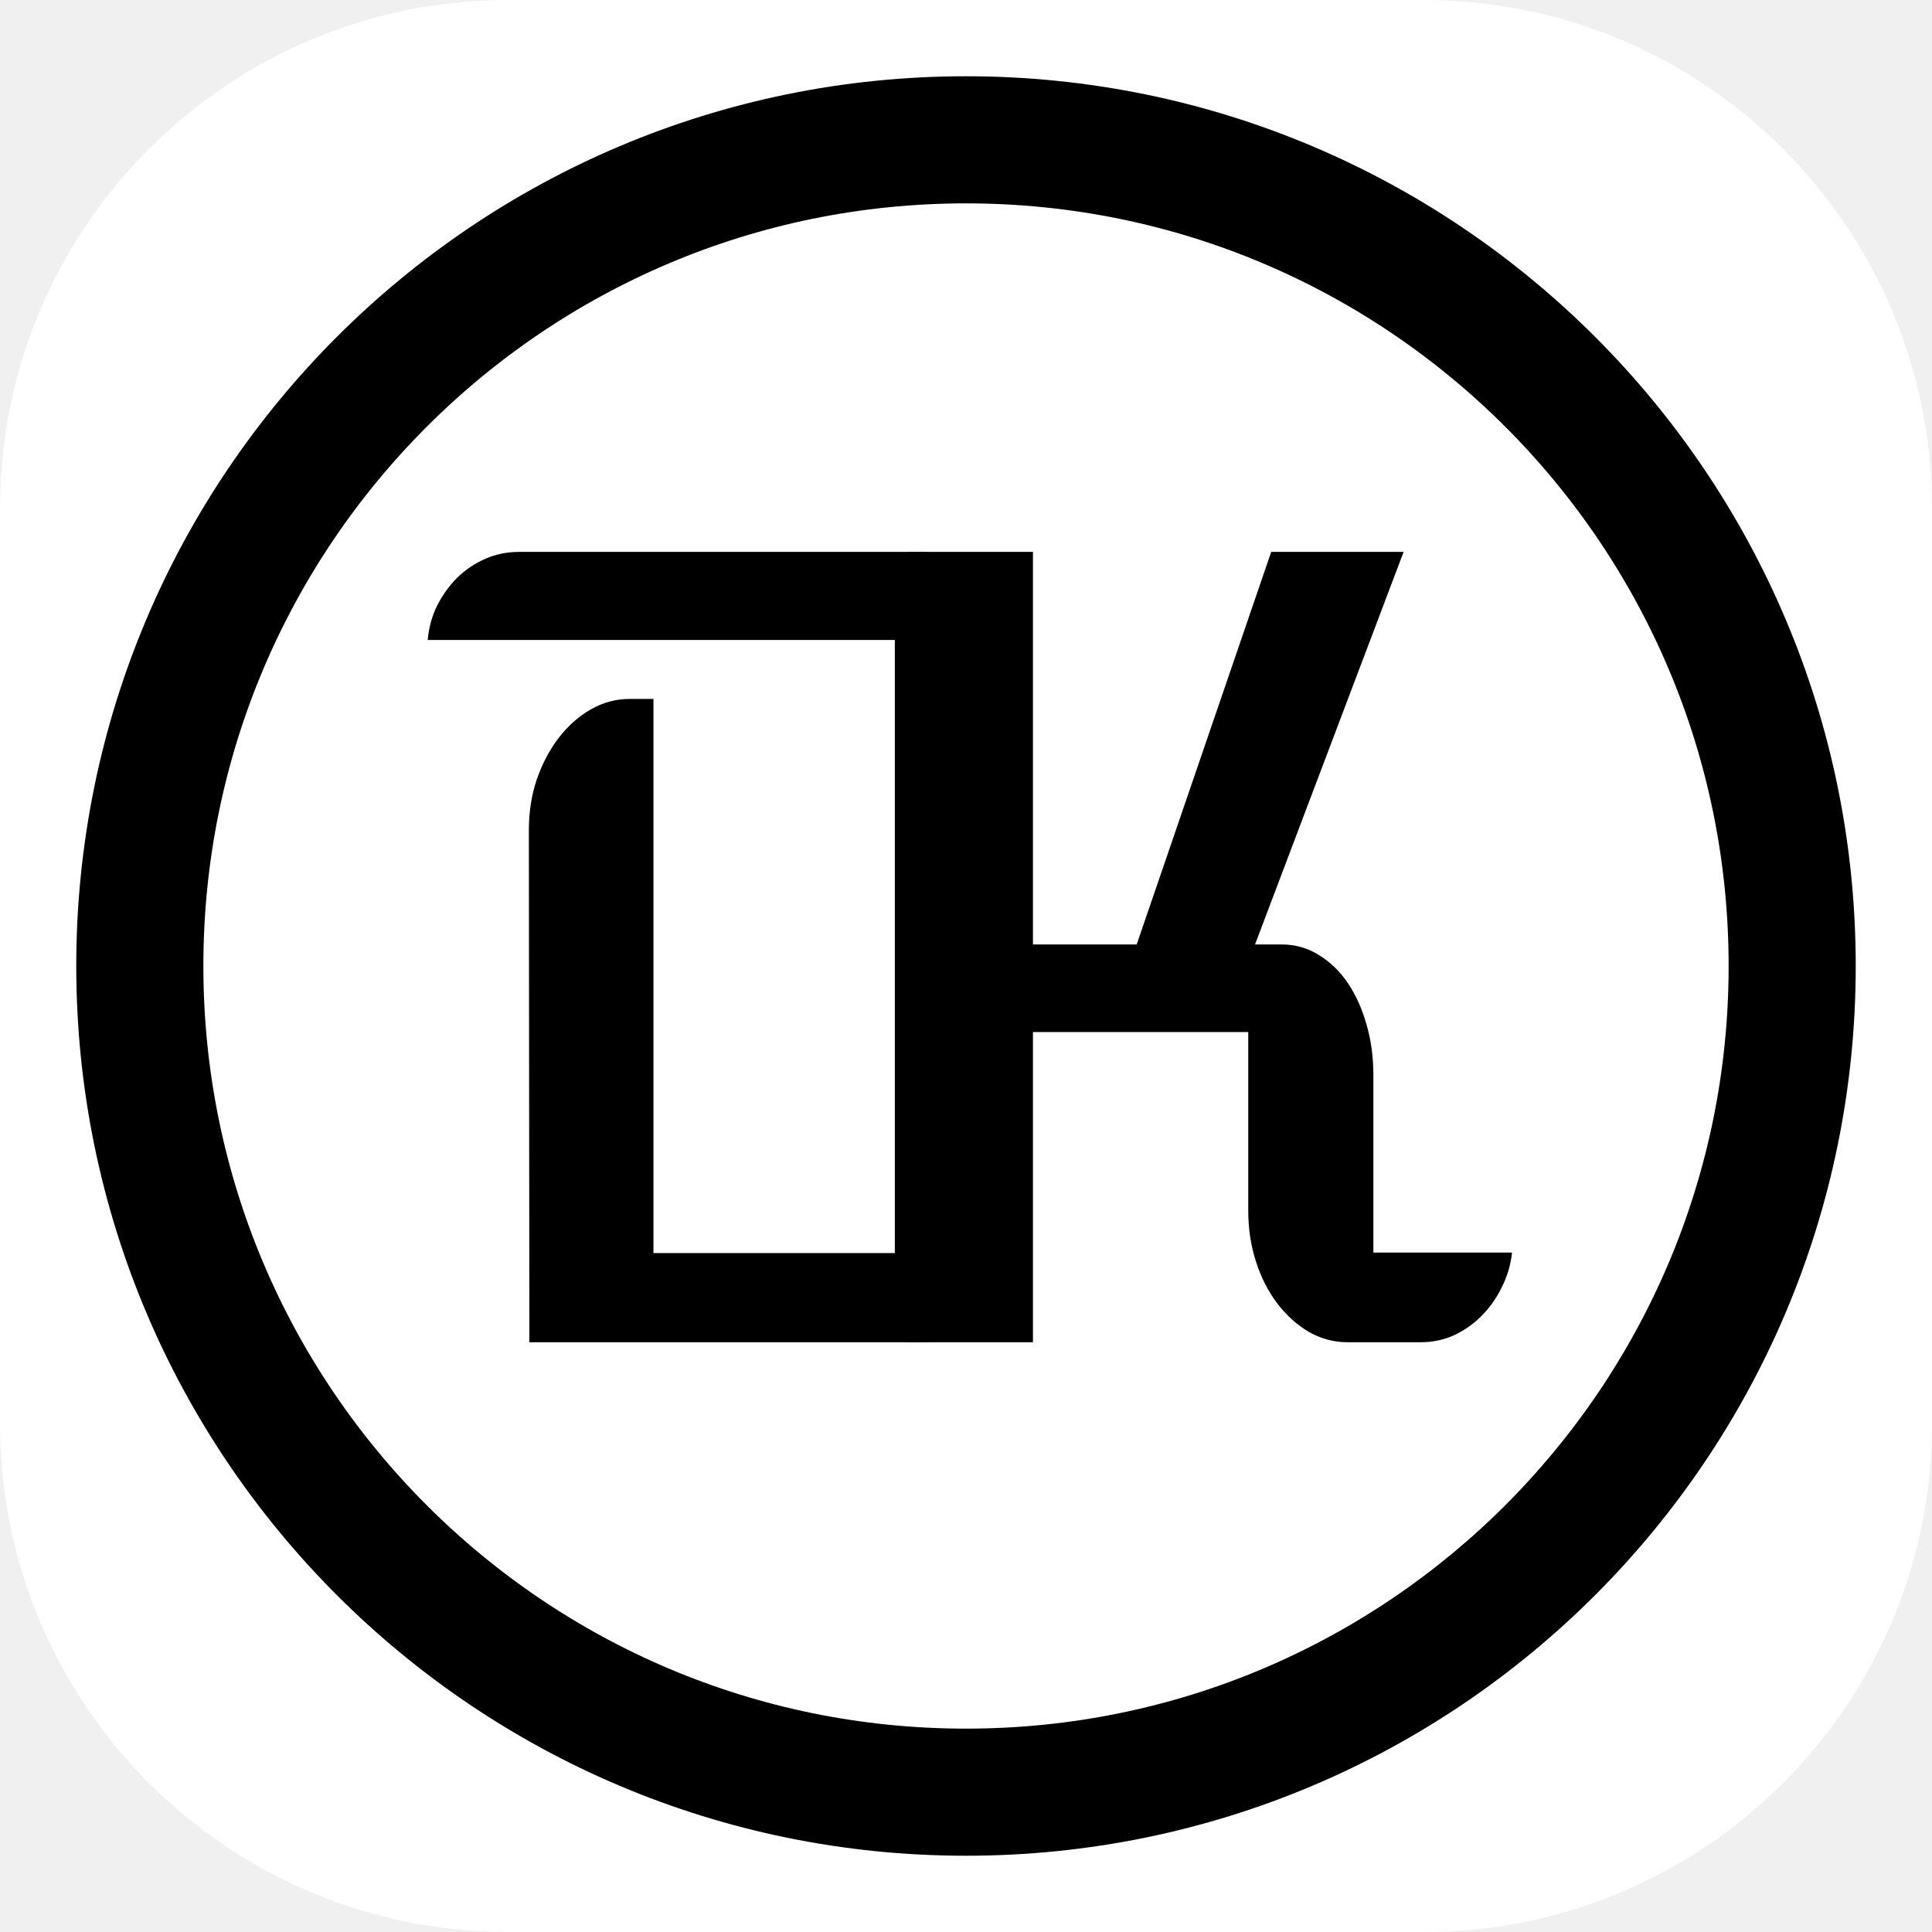
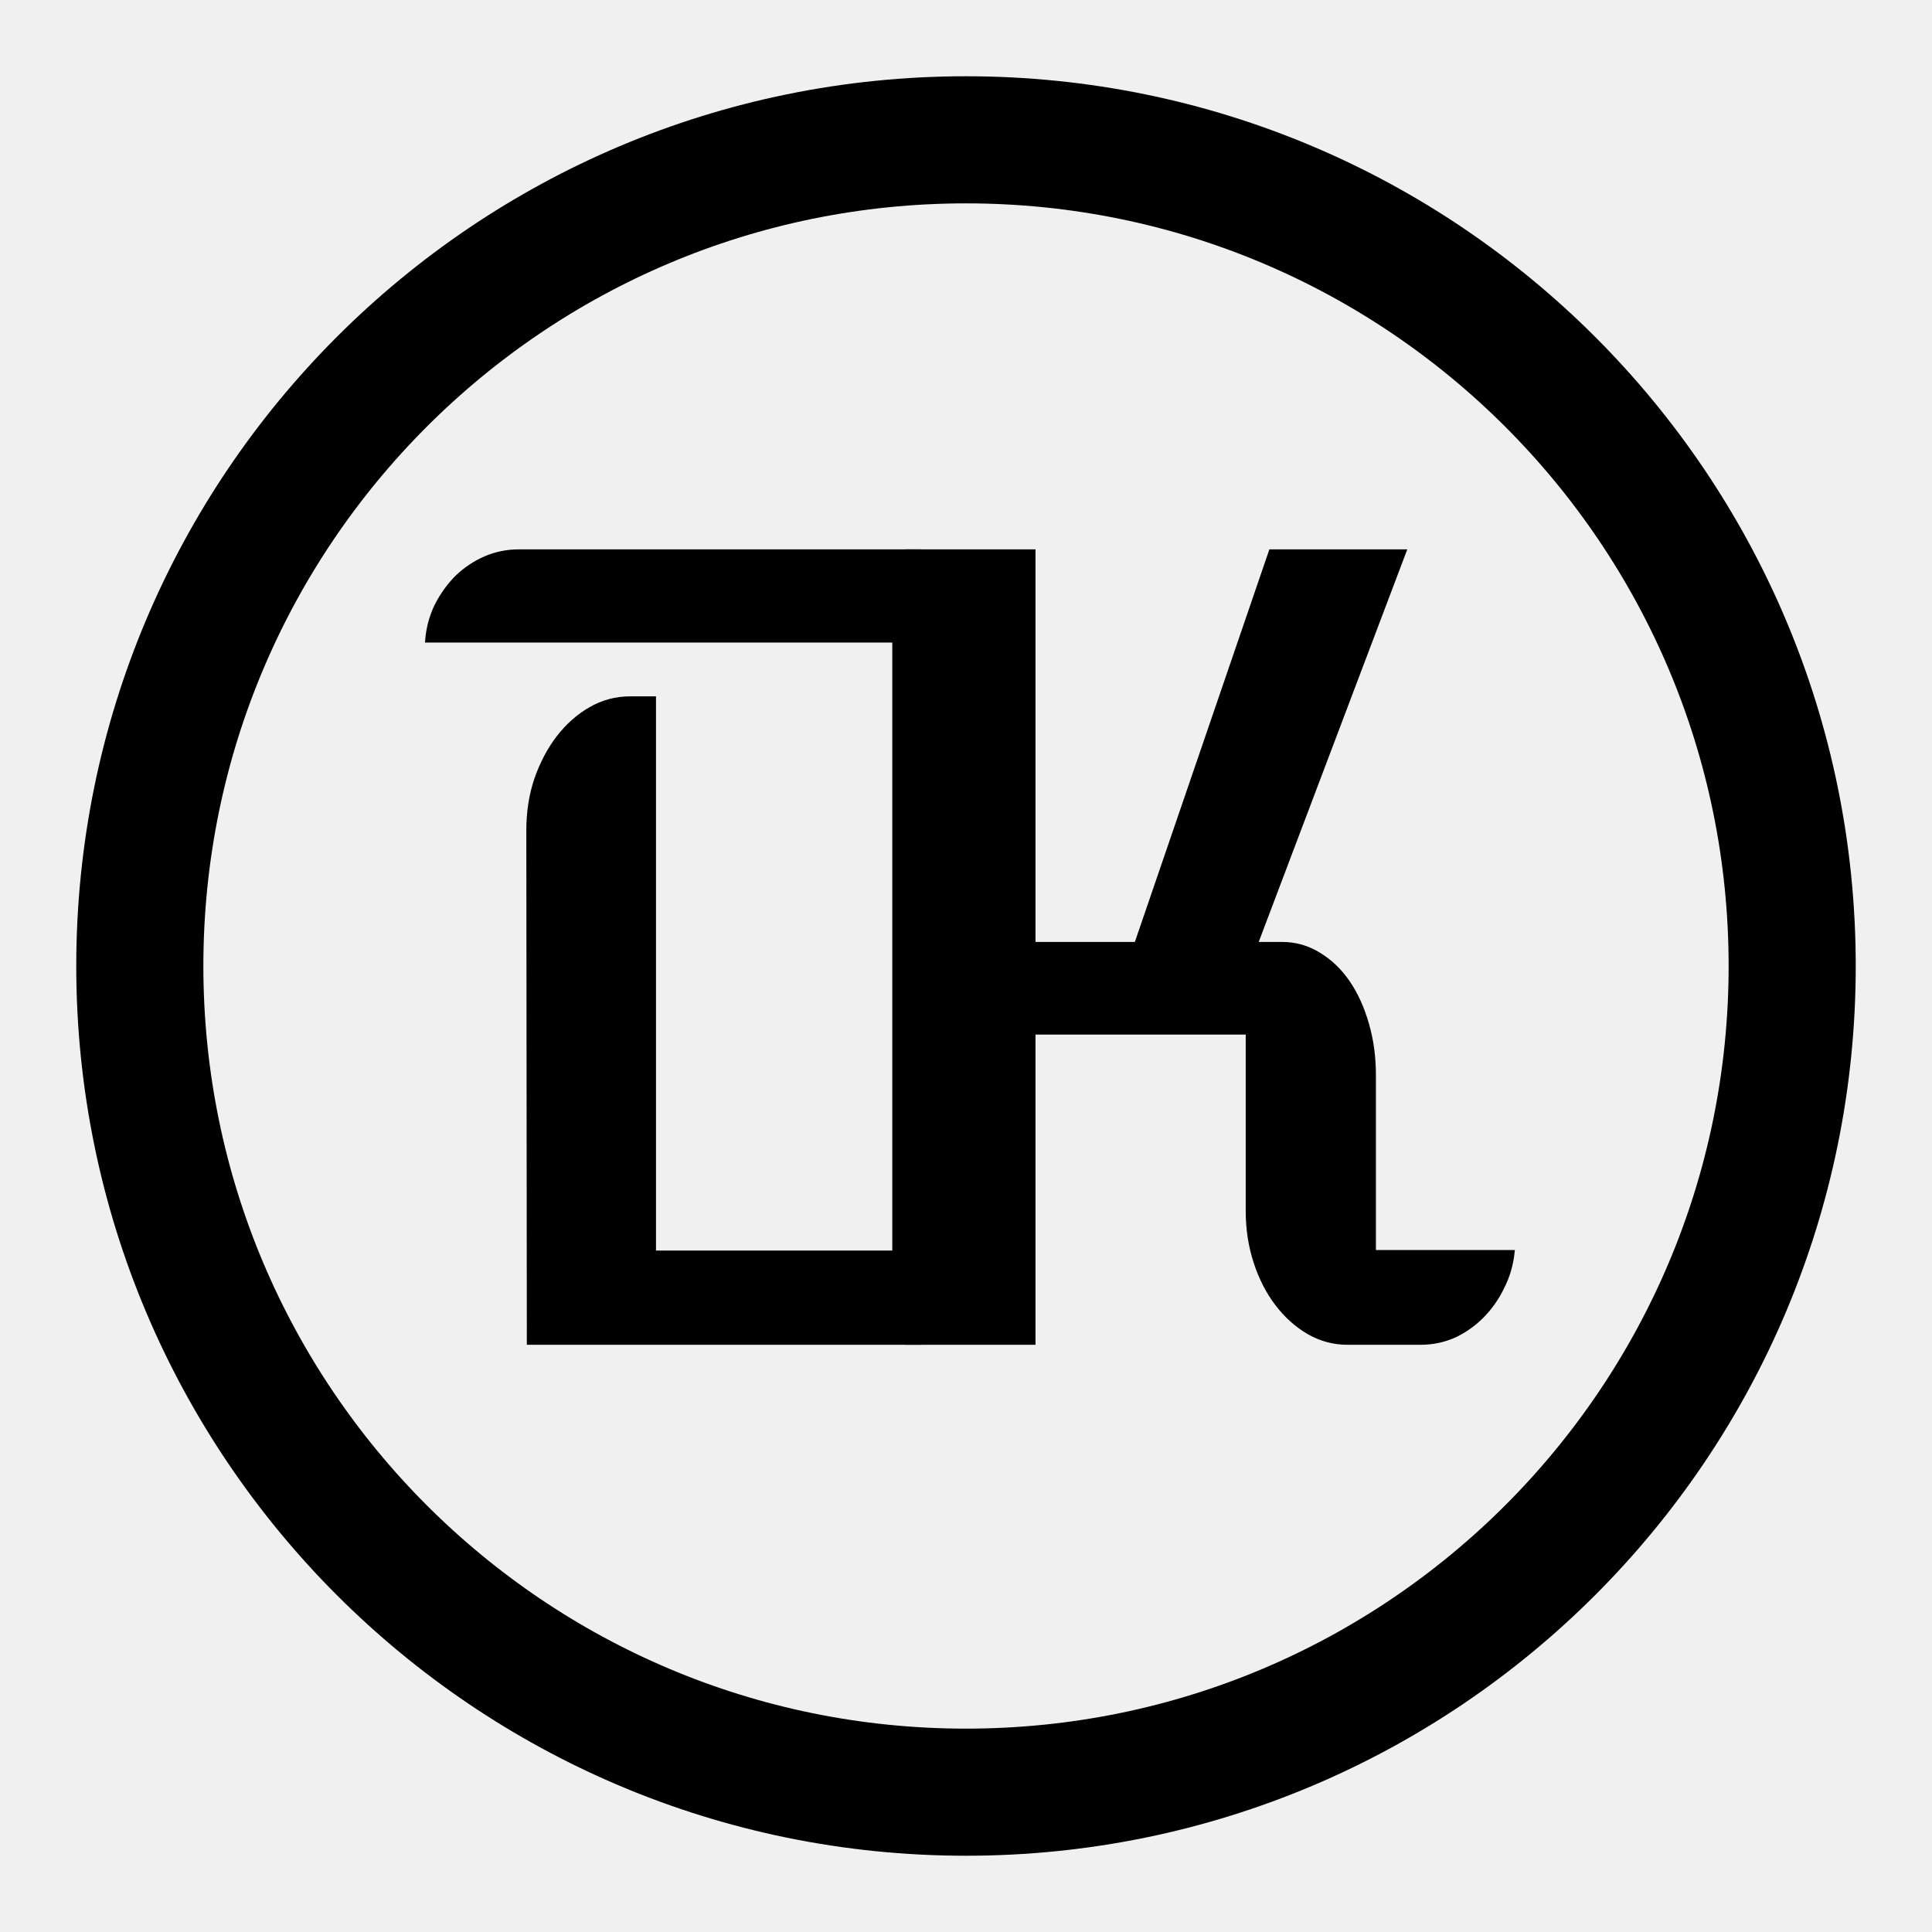
<svg xmlns="http://www.w3.org/2000/svg" width="380" height="380" viewBox="0 0 380 380" fill="none">
-   <rect width="380" height="380" rx="100" fill="white" />
-   <path d="M104.02 163.307C104.02 159.752 104.532 156.437 105.558 153.36C106.651 150.216 108.087 147.481 109.864 145.157C111.71 142.765 113.829 140.885 116.222 139.518C118.614 138.15 121.178 137.467 123.912 137.467H128.526V246.466H176.002V125.88H84.127C84.332 123.487 84.947 121.231 85.973 119.112C87.066 116.993 88.399 115.147 89.972 113.575C91.612 112.003 93.458 110.772 95.509 109.884C97.56 108.995 99.747 108.551 102.071 108.551H180.821C183.487 108.551 186.017 109.234 188.409 110.602C190.802 111.9 192.853 113.746 194.562 116.139C196.339 118.463 197.74 121.231 198.766 124.444C199.791 127.589 200.304 130.973 200.304 134.596V238.16C200.304 241.715 199.791 245.064 198.766 248.209C197.74 251.354 196.339 254.088 194.562 256.412C192.853 258.736 190.802 260.582 188.409 261.949C186.085 263.316 183.59 264 180.924 264H104.122L104.02 163.307Z" fill="black" />
-   <path d="M178.559 108.551H203.168V185.763H223.573L250.028 108.551H276.073L246.85 185.763H252.079C254.745 185.763 257.172 186.446 259.359 187.813C261.615 189.181 263.529 191.026 265.102 193.351C266.674 195.675 267.904 198.409 268.793 201.554C269.682 204.63 270.126 207.945 270.126 211.5V246.363H297.401C297.128 248.824 296.444 251.114 295.351 253.233C294.325 255.353 292.992 257.232 291.352 258.873C289.779 260.445 287.968 261.71 285.917 262.667C283.866 263.556 281.713 264 279.457 264H264.999C262.333 264 259.804 263.316 257.411 261.949C255.087 260.582 253.036 258.736 251.259 256.412C249.481 254.088 248.08 251.354 247.055 248.209C246.029 245.064 245.517 241.715 245.517 238.16V202.989H203.168V264H178.559V108.551Z" fill="black" />
+   <style>
+     .color1 {
+       stroke: black;
+     }
+     @media (prefers-color-scheme: dark) {
+       .color1 {
+         stroke: white;
+       }
+     }
+   </style>
+   <path class="color1" d="M104.02 163.307C104.02 159.752 104.532 156.437 105.558 153.36C106.651 150.216 108.087 147.481 109.864 145.157C111.71 142.765 113.829 140.885 116.222 139.518C118.614 138.15 121.178 137.467 123.912 137.467H128.526V246.466H176.002V125.88H84.127C84.332 123.487 84.947 121.231 85.973 119.112C87.066 116.993 88.399 115.147 89.972 113.575C91.612 112.003 93.458 110.772 95.509 109.884C97.56 108.995 99.747 108.551 102.071 108.551H180.821C183.487 108.551 186.017 109.234 188.409 110.602C190.802 111.9 192.853 113.746 194.562 116.139C196.339 118.463 197.74 121.231 198.766 124.444C199.791 127.589 200.304 130.973 200.304 134.596V238.16C200.304 241.715 199.791 245.064 198.766 248.209C197.74 251.354 196.339 254.088 194.562 256.412C192.853 258.736 190.802 260.582 188.409 261.949C186.085 263.316 183.59 264 180.924 264H104.122L104.02 163.307Z" fill="black" />
+   <path class="color1" d="M178.559 108.551H203.168V185.763H223.573L250.028 108.551H276.073L246.85 185.763H252.079C254.745 185.763 257.172 186.446 259.359 187.813C261.615 189.181 263.529 191.026 265.102 193.351C266.674 195.675 267.904 198.409 268.793 201.554C269.682 204.63 270.126 207.945 270.126 211.5V246.363H297.401C297.128 248.824 296.444 251.114 295.351 253.233C294.325 255.353 292.992 257.232 291.352 258.873C289.779 260.445 287.968 261.71 285.917 262.667C283.866 263.556 281.713 264 279.457 264H264.999C262.333 264 259.804 263.316 257.411 261.949C255.087 260.582 253.036 258.736 251.259 256.412C249.481 254.088 248.08 251.354 247.055 248.209C246.029 245.064 245.517 241.715 245.517 238.16V202.989H203.168V264H178.559V108.551Z" fill="black" />
  <circle cx="190" cy="190" r="162.5" stroke="black" stroke-width="25" />
</svg>
